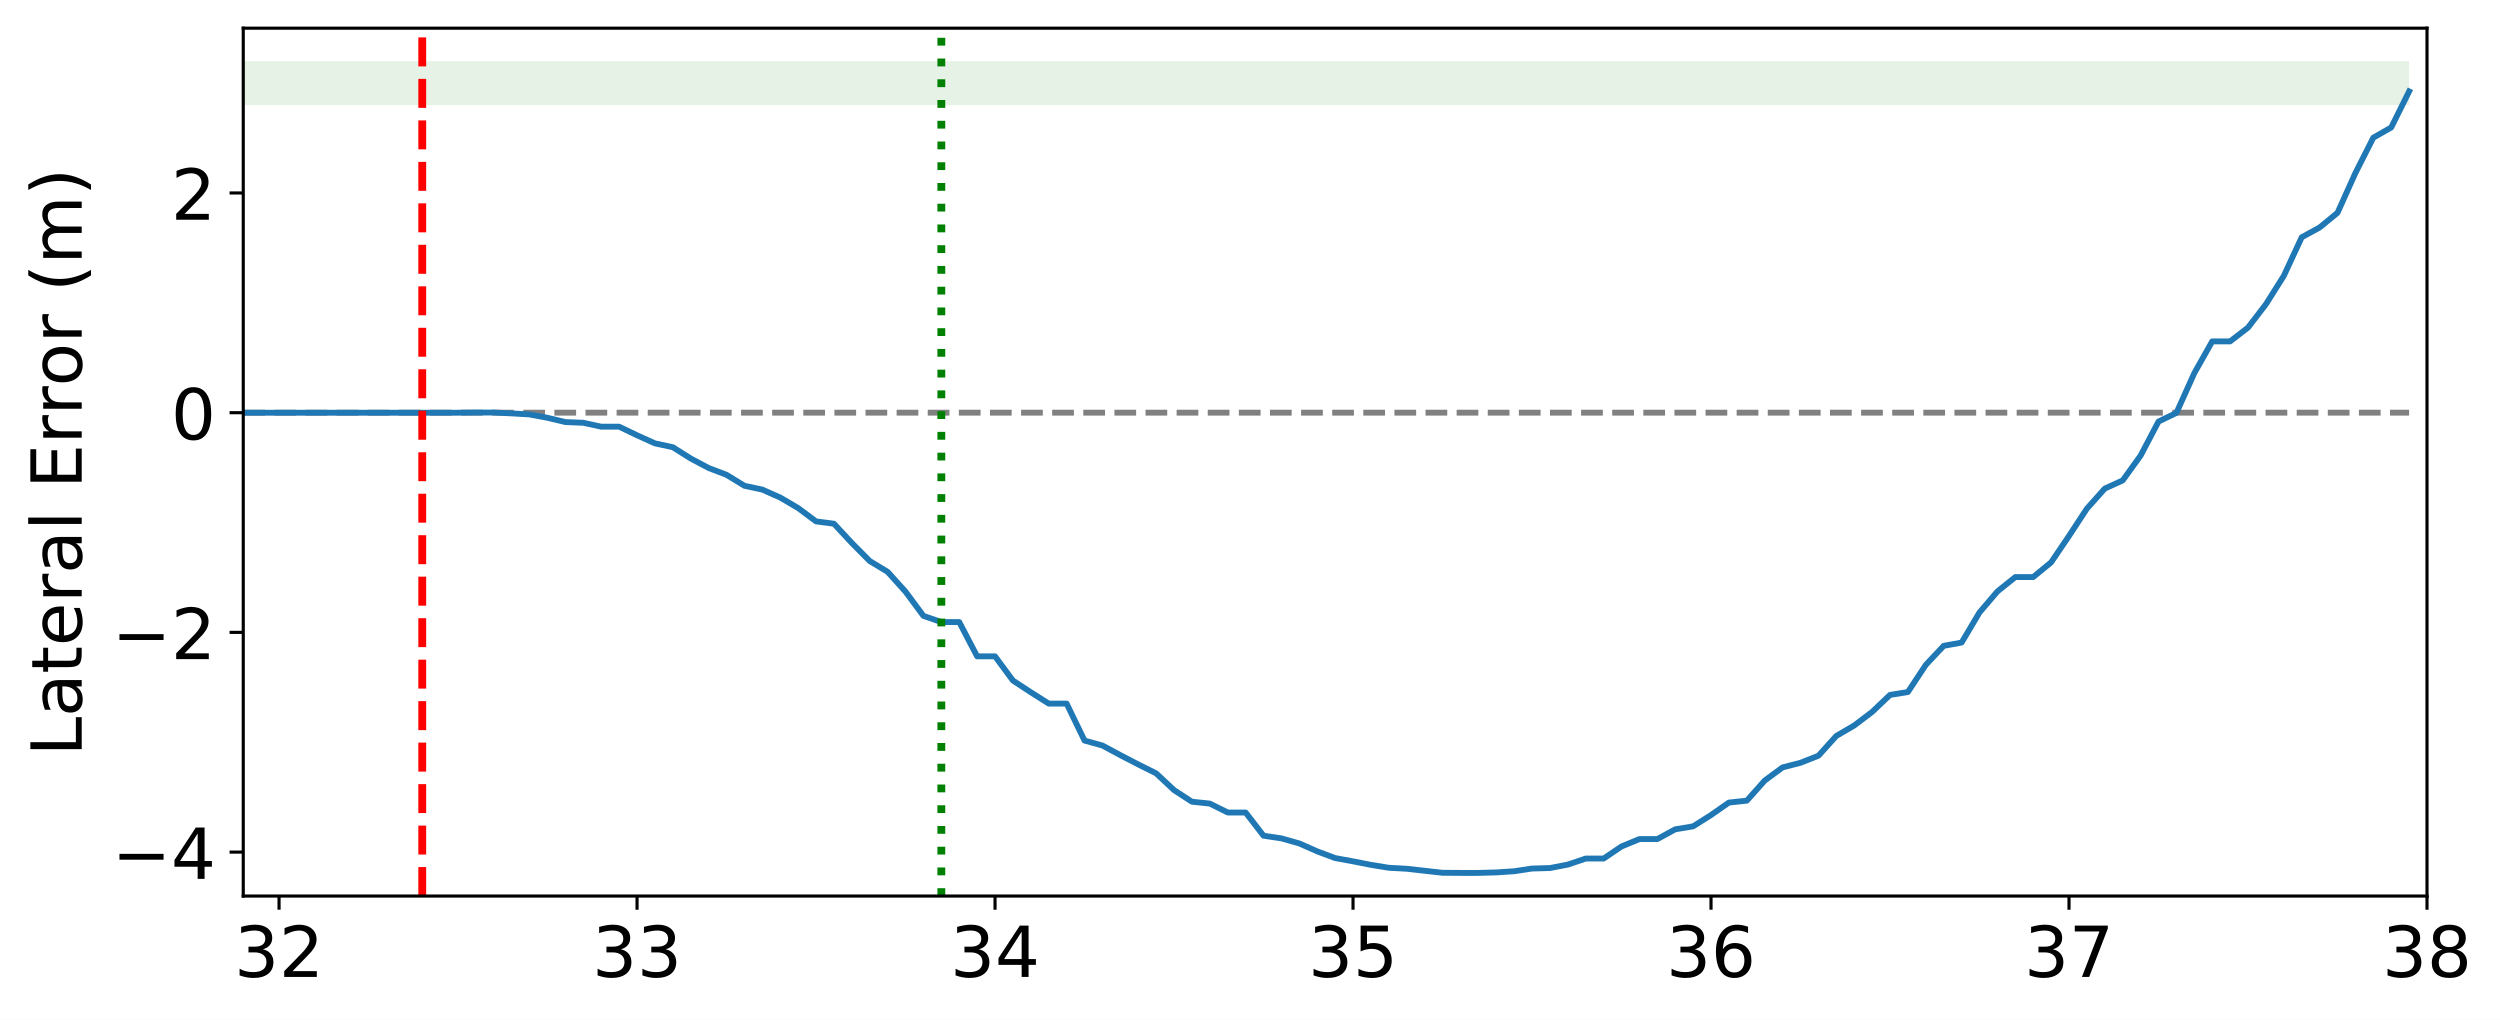
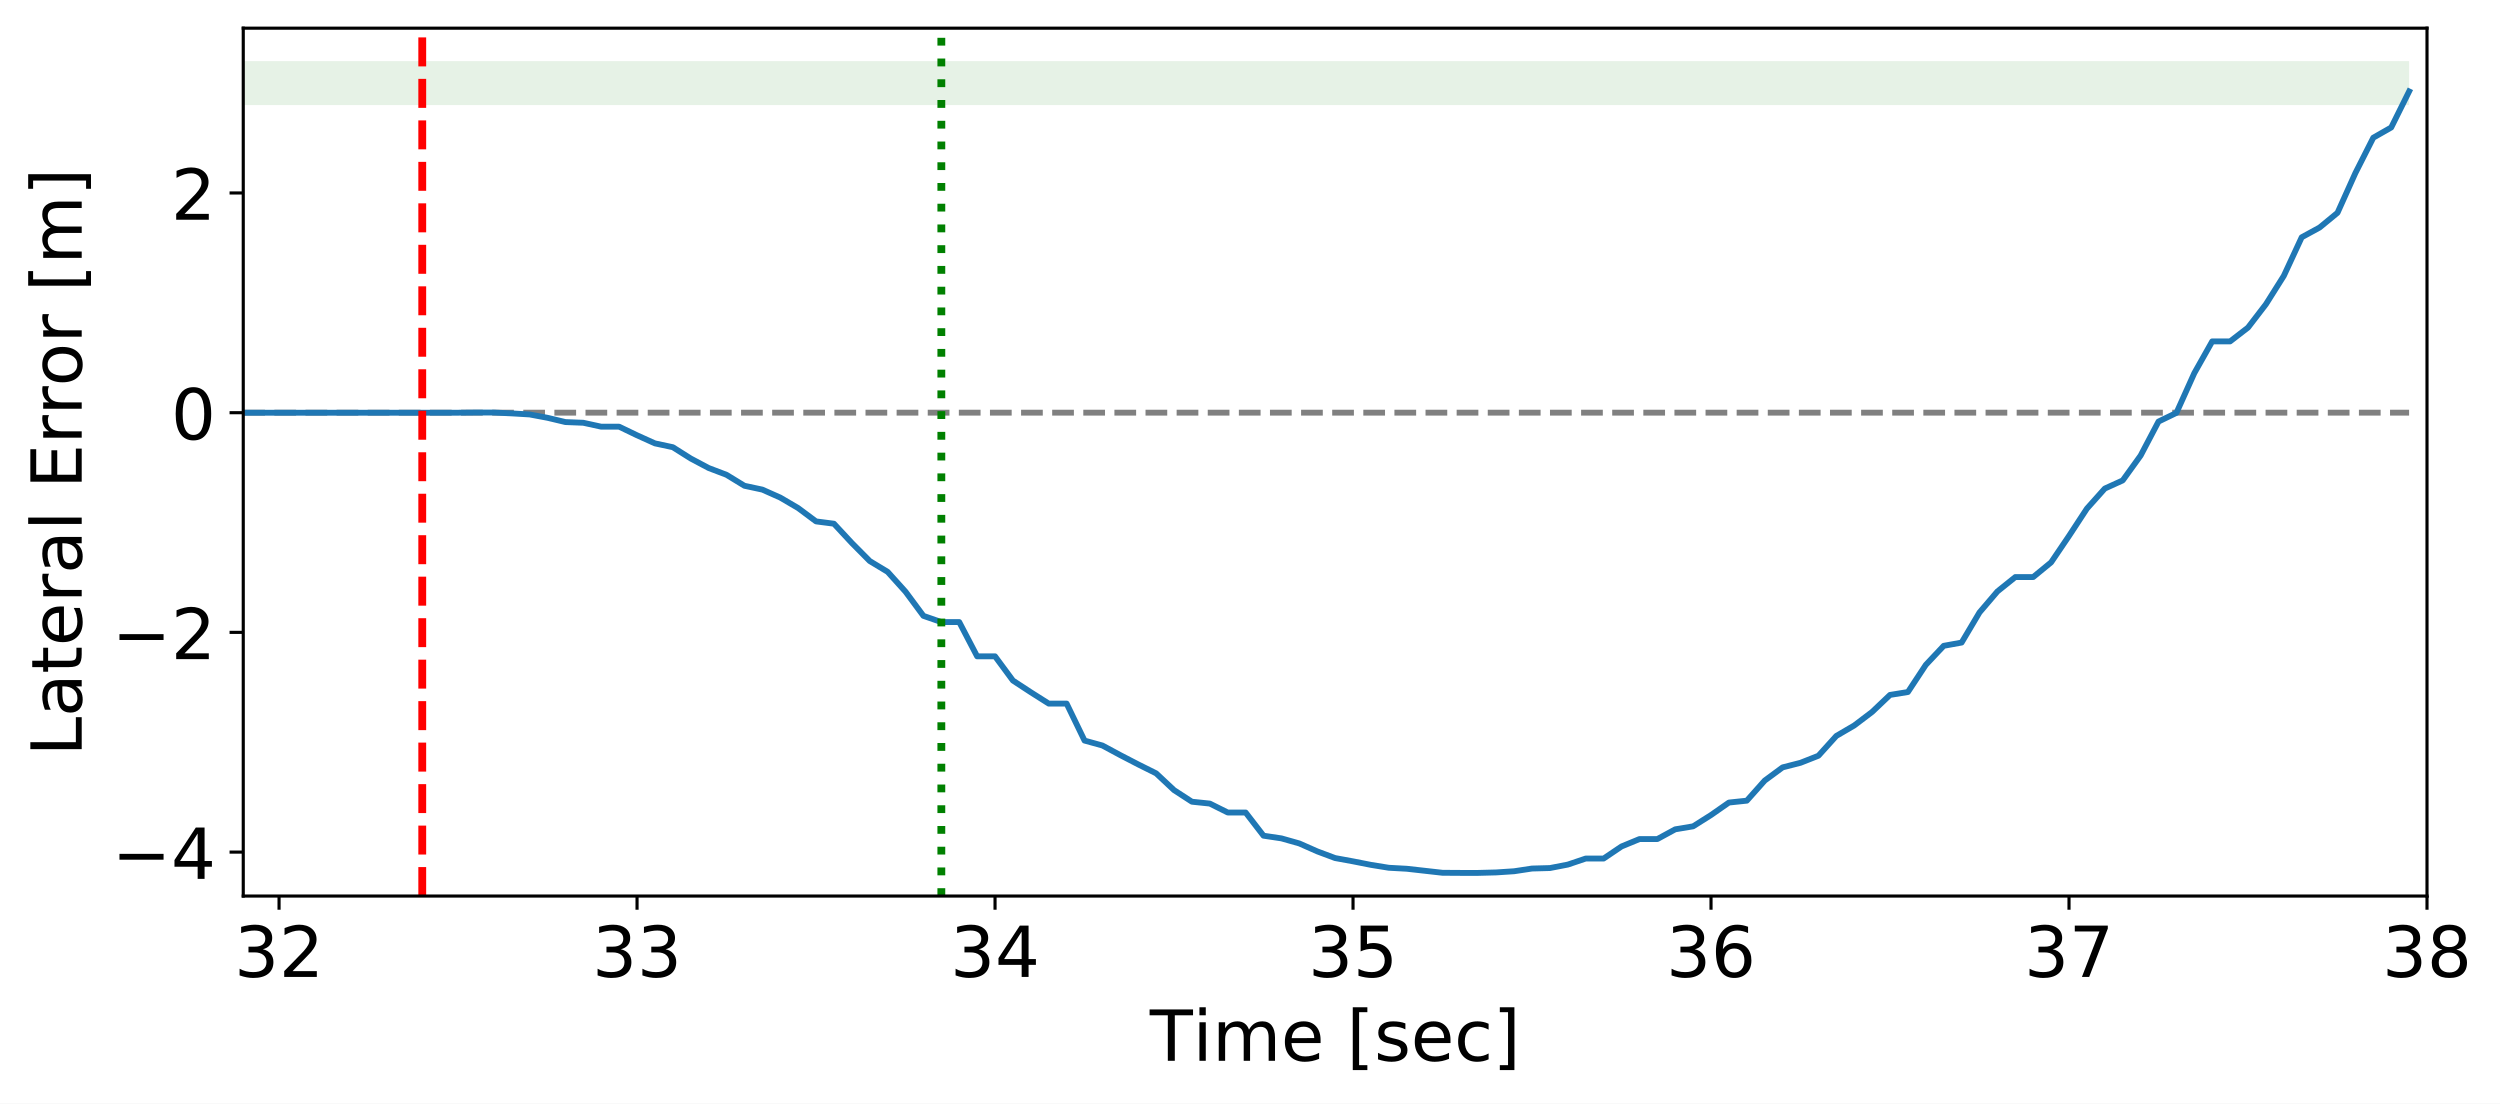
- <svg xmlns="http://www.w3.org/2000/svg" xmlns:xlink="http://www.w3.org/1999/xlink" height="260.581pt" version="1.1" viewBox="0 0 638.809 260.581" width="638.809pt">
+ <svg xmlns="http://www.w3.org/2000/svg" xmlns:xlink="http://www.w3.org/1999/xlink" height="282.001pt" version="1.1" viewBox="0 0 638.809 282.001" width="638.809pt">
  <defs>
    <style type="text/css">
*{stroke-linecap:butt;stroke-linejoin:round;}
  </style>
  </defs>
  <g id="figure_1">
    <g id="patch_1">
-       <path d="M 0 260.581  L 638.809 260.581  L 638.809 0  L 0 0  z " style="fill:#ffffff;" />
+       <path d="M 0 282.001  L 638.809 282.001  L 638.809 0  L 0 0  z " style="fill:#ffffff;" />
    </g>
    <g id="axes_1">
      <g id="patch_2">
        <path d="M 62.157 228.96  L 620.157 228.96  L 620.157 7.2  L 62.157 7.2  z " style="fill:#ffffff;" />
      </g>
      <g id="PolyCollection_1">
-         <path clip-path="url(#p7e23cc1509)" d="M 62.157 15.621  L 62.157 26.85  L 66.73 26.85  L 71.304 26.85  L 75.878 26.85  L 80.452 26.85  L 85.025 26.85  L 89.599 26.85  L 94.173 26.85  L 98.747 26.85  L 103.32 26.85  L 107.894 26.85  L 112.468 26.85  L 117.042 26.85  L 121.616 26.85  L 126.189 26.85  L 130.763 26.85  L 135.337 26.85  L 139.911 26.85  L 144.484 26.85  L 149.058 26.85  L 153.632 26.85  L 158.206 26.85  L 162.78 26.85  L 167.353 26.85  L 171.927 26.85  L 176.501 26.85  L 181.075 26.85  L 185.648 26.85  L 190.222 26.85  L 194.796 26.85  L 199.37 26.85  L 203.943 26.85  L 208.517 26.85  L 213.091 26.85  L 217.665 26.85  L 222.239 26.85  L 226.812 26.85  L 231.386 26.85  L 235.96 26.85  L 240.534 26.85  L 245.107 26.85  L 249.681 26.85  L 254.255 26.85  L 258.829 26.85  L 263.402 26.85  L 267.976 26.85  L 272.55 26.85  L 277.124 26.85  L 281.698 26.85  L 286.271 26.85  L 290.845 26.85  L 295.419 26.85  L 299.993 26.85  L 304.566 26.85  L 309.14 26.85  L 313.714 26.85  L 318.288 26.85  L 322.861 26.85  L 327.435 26.85  L 332.009 26.85  L 336.583 26.85  L 341.157 26.85  L 345.73 26.85  L 350.304 26.85  L 354.878 26.85  L 359.452 26.85  L 364.025 26.85  L 368.599 26.85  L 373.173 26.85  L 377.747 26.85  L 382.32 26.85  L 386.894 26.85  L 391.468 26.85  L 396.042 26.85  L 400.616 26.85  L 405.189 26.85  L 409.763 26.85  L 414.337 26.85  L 418.911 26.85  L 423.484 26.85  L 428.058 26.85  L 432.632 26.85  L 437.206 26.85  L 441.78 26.85  L 446.353 26.85  L 450.927 26.85  L 455.501 26.85  L 460.075 26.85  L 464.648 26.85  L 469.222 26.85  L 473.796 26.85  L 478.37 26.85  L 482.943 26.85  L 487.517 26.85  L 492.091 26.85  L 496.665 26.85  L 501.239 26.85  L 505.812 26.85  L 510.386 26.85  L 514.96 26.85  L 519.534 26.85  L 524.107 26.85  L 528.681 26.85  L 533.255 26.85  L 537.829 26.85  L 542.402 26.85  L 546.976 26.85  L 551.55 26.85  L 556.124 26.85  L 560.698 26.85  L 565.271 26.85  L 569.845 26.85  L 574.419 26.85  L 578.993 26.85  L 583.566 26.85  L 588.14 26.85  L 592.714 26.85  L 597.288 26.85  L 601.861 26.85  L 606.435 26.85  L 611.009 26.85  L 615.583 26.85  L 615.583 15.621  L 615.583 15.621  L 611.009 15.621  L 606.435 15.621  L 601.861 15.621  L 597.288 15.621  L 592.714 15.621  L 588.14 15.621  L 583.566 15.621  L 578.993 15.621  L 574.419 15.621  L 569.845 15.621  L 565.271 15.621  L 560.698 15.621  L 556.124 15.621  L 551.55 15.621  L 546.976 15.621  L 542.402 15.621  L 537.829 15.621  L 533.255 15.621  L 528.681 15.621  L 524.107 15.621  L 519.534 15.621  L 514.96 15.621  L 510.386 15.621  L 505.812 15.621  L 501.239 15.621  L 496.665 15.621  L 492.091 15.621  L 487.517 15.621  L 482.943 15.621  L 478.37 15.621  L 473.796 15.621  L 469.222 15.621  L 464.648 15.621  L 460.075 15.621  L 455.501 15.621  L 450.927 15.621  L 446.353 15.621  L 441.78 15.621  L 437.206 15.621  L 432.632 15.621  L 428.058 15.621  L 423.484 15.621  L 418.911 15.621  L 414.337 15.621  L 409.763 15.621  L 405.189 15.621  L 400.616 15.621  L 396.042 15.621  L 391.468 15.621  L 386.894 15.621  L 382.32 15.621  L 377.747 15.621  L 373.173 15.621  L 368.599 15.621  L 364.025 15.621  L 359.452 15.621  L 354.878 15.621  L 350.304 15.621  L 345.73 15.621  L 341.157 15.621  L 336.583 15.621  L 332.009 15.621  L 327.435 15.621  L 322.861 15.621  L 318.288 15.621  L 313.714 15.621  L 309.14 15.621  L 304.566 15.621  L 299.993 15.621  L 295.419 15.621  L 290.845 15.621  L 286.271 15.621  L 281.698 15.621  L 277.124 15.621  L 272.55 15.621  L 267.976 15.621  L 263.402 15.621  L 258.829 15.621  L 254.255 15.621  L 249.681 15.621  L 245.107 15.621  L 240.534 15.621  L 235.96 15.621  L 231.386 15.621  L 226.812 15.621  L 222.239 15.621  L 217.665 15.621  L 213.091 15.621  L 208.517 15.621  L 203.943 15.621  L 199.37 15.621  L 194.796 15.621  L 190.222 15.621  L 185.648 15.621  L 181.075 15.621  L 176.501 15.621  L 171.927 15.621  L 167.353 15.621  L 162.78 15.621  L 158.206 15.621  L 153.632 15.621  L 149.058 15.621  L 144.484 15.621  L 139.911 15.621  L 135.337 15.621  L 130.763 15.621  L 126.189 15.621  L 121.616 15.621  L 117.042 15.621  L 112.468 15.621  L 107.894 15.621  L 103.32 15.621  L 98.747 15.621  L 94.173 15.621  L 89.599 15.621  L 85.025 15.621  L 80.452 15.621  L 75.878 15.621  L 71.304 15.621  L 66.73 15.621  L 62.157 15.621  z " style="fill:#008000;fill-opacity:0.1;" />
+         <path clip-path="url(#pc5ac42a5ab)" d="M 62.157 15.621  L 62.157 26.85  L 66.73 26.85  L 71.304 26.85  L 75.878 26.85  L 80.452 26.85  L 85.025 26.85  L 89.599 26.85  L 94.173 26.85  L 98.747 26.85  L 103.32 26.85  L 107.894 26.85  L 112.468 26.85  L 117.042 26.85  L 121.616 26.85  L 126.189 26.85  L 130.763 26.85  L 135.337 26.85  L 139.911 26.85  L 144.484 26.85  L 149.058 26.85  L 153.632 26.85  L 158.206 26.85  L 162.78 26.85  L 167.353 26.85  L 171.927 26.85  L 176.501 26.85  L 181.075 26.85  L 185.648 26.85  L 190.222 26.85  L 194.796 26.85  L 199.37 26.85  L 203.943 26.85  L 208.517 26.85  L 213.091 26.85  L 217.665 26.85  L 222.239 26.85  L 226.812 26.85  L 231.386 26.85  L 235.96 26.85  L 240.534 26.85  L 245.107 26.85  L 249.681 26.85  L 254.255 26.85  L 258.829 26.85  L 263.402 26.85  L 267.976 26.85  L 272.55 26.85  L 277.124 26.85  L 281.698 26.85  L 286.271 26.85  L 290.845 26.85  L 295.419 26.85  L 299.993 26.85  L 304.566 26.85  L 309.14 26.85  L 313.714 26.85  L 318.288 26.85  L 322.861 26.85  L 327.435 26.85  L 332.009 26.85  L 336.583 26.85  L 341.157 26.85  L 345.73 26.85  L 350.304 26.85  L 354.878 26.85  L 359.452 26.85  L 364.025 26.85  L 368.599 26.85  L 373.173 26.85  L 377.747 26.85  L 382.32 26.85  L 386.894 26.85  L 391.468 26.85  L 396.042 26.85  L 400.616 26.85  L 405.189 26.85  L 409.763 26.85  L 414.337 26.85  L 418.911 26.85  L 423.484 26.85  L 428.058 26.85  L 432.632 26.85  L 437.206 26.85  L 441.78 26.85  L 446.353 26.85  L 450.927 26.85  L 455.501 26.85  L 460.075 26.85  L 464.648 26.85  L 469.222 26.85  L 473.796 26.85  L 478.37 26.85  L 482.943 26.85  L 487.517 26.85  L 492.091 26.85  L 496.665 26.85  L 501.239 26.85  L 505.812 26.85  L 510.386 26.85  L 514.96 26.85  L 519.534 26.85  L 524.107 26.85  L 528.681 26.85  L 533.255 26.85  L 537.829 26.85  L 542.402 26.85  L 546.976 26.85  L 551.55 26.85  L 556.124 26.85  L 560.698 26.85  L 565.271 26.85  L 569.845 26.85  L 574.419 26.85  L 578.993 26.85  L 583.566 26.85  L 588.14 26.85  L 592.714 26.85  L 597.288 26.85  L 601.861 26.85  L 606.435 26.85  L 611.009 26.85  L 615.583 26.85  L 615.583 15.621  L 615.583 15.621  L 611.009 15.621  L 606.435 15.621  L 601.861 15.621  L 597.288 15.621  L 592.714 15.621  L 588.14 15.621  L 583.566 15.621  L 578.993 15.621  L 574.419 15.621  L 569.845 15.621  L 565.271 15.621  L 560.698 15.621  L 556.124 15.621  L 551.55 15.621  L 546.976 15.621  L 542.402 15.621  L 537.829 15.621  L 533.255 15.621  L 528.681 15.621  L 524.107 15.621  L 519.534 15.621  L 514.96 15.621  L 510.386 15.621  L 505.812 15.621  L 501.239 15.621  L 496.665 15.621  L 492.091 15.621  L 487.517 15.621  L 482.943 15.621  L 478.37 15.621  L 473.796 15.621  L 469.222 15.621  L 464.648 15.621  L 460.075 15.621  L 455.501 15.621  L 450.927 15.621  L 446.353 15.621  L 441.78 15.621  L 437.206 15.621  L 432.632 15.621  L 428.058 15.621  L 423.484 15.621  L 418.911 15.621  L 414.337 15.621  L 409.763 15.621  L 405.189 15.621  L 400.616 15.621  L 396.042 15.621  L 391.468 15.621  L 386.894 15.621  L 382.32 15.621  L 377.747 15.621  L 373.173 15.621  L 368.599 15.621  L 364.025 15.621  L 359.452 15.621  L 354.878 15.621  L 350.304 15.621  L 345.73 15.621  L 341.157 15.621  L 336.583 15.621  L 332.009 15.621  L 327.435 15.621  L 322.861 15.621  L 318.288 15.621  L 313.714 15.621  L 309.14 15.621  L 304.566 15.621  L 299.993 15.621  L 295.419 15.621  L 290.845 15.621  L 286.271 15.621  L 281.698 15.621  L 277.124 15.621  L 272.55 15.621  L 267.976 15.621  L 263.402 15.621  L 258.829 15.621  L 254.255 15.621  L 249.681 15.621  L 245.107 15.621  L 240.534 15.621  L 235.96 15.621  L 231.386 15.621  L 226.812 15.621  L 222.239 15.621  L 217.665 15.621  L 213.091 15.621  L 208.517 15.621  L 203.943 15.621  L 199.37 15.621  L 194.796 15.621  L 190.222 15.621  L 185.648 15.621  L 181.075 15.621  L 176.501 15.621  L 171.927 15.621  L 167.353 15.621  L 162.78 15.621  L 158.206 15.621  L 153.632 15.621  L 149.058 15.621  L 144.484 15.621  L 139.911 15.621  L 135.337 15.621  L 130.763 15.621  L 126.189 15.621  L 121.616 15.621  L 117.042 15.621  L 112.468 15.621  L 107.894 15.621  L 103.32 15.621  L 98.747 15.621  L 94.173 15.621  L 89.599 15.621  L 85.025 15.621  L 80.452 15.621  L 75.878 15.621  L 71.304 15.621  L 66.73 15.621  L 62.157 15.621  z " style="fill:#008000;fill-opacity:0.1;" />
      </g>
      <g id="matplotlib.axis_1">
        <g id="xtick_1">
          <g id="line2d_1">
            <defs>
-               <path d="M 0 0  L 0 3.5  " id="ma8f707d2c1" style="stroke:#000000;stroke-width:0.8;" />
-             </defs>
-             <g>
-               <use style="stroke:#000000;stroke-width:0.8;" x="71.304" xlink:href="#ma8f707d2c1" y="228.96" />
+               <path d="M 0 0  L 0 3.5  " id="m1ef20bb15c" style="stroke:#000000;stroke-width:0.8;" />
+             </defs>
+             <g>
+               <use style="stroke:#000000;stroke-width:0.8;" x="71.304" xlink:href="#m1ef20bb15c" y="228.96" />
            </g>
          </g>
          <g id="text_1">
            <defs>
              <path d="M 40.578 39.312  Q 47.656 37.797 51.625 33  Q 55.609 28.219 55.609 21.188  Q 55.609 10.406 48.188 4.484  Q 40.766 -1.422 27.094 -1.422  Q 22.516 -1.422 17.656 -0.516  Q 12.797 0.391 7.625 2.203  L 7.625 11.719  Q 11.719 9.328 16.594 8.109  Q 21.484 6.891 26.812 6.891  Q 36.078 6.891 40.938 10.547  Q 45.797 14.203 45.797 21.188  Q 45.797 27.641 41.281 31.266  Q 36.766 34.906 28.719 34.906  L 20.219 34.906  L 20.219 43.016  L 29.109 43.016  Q 36.375 43.016 40.234 45.922  Q 44.094 48.828 44.094 54.297  Q 44.094 59.906 40.109 62.906  Q 36.141 65.922 28.719 65.922  Q 24.656 65.922 20.016 65.031  Q 15.375 64.156 9.812 62.312  L 9.812 71.094  Q 15.438 72.656 20.344 73.438  Q 25.25 74.219 29.594 74.219  Q 40.828 74.219 47.359 69.109  Q 53.906 64.016 53.906 55.328  Q 53.906 49.266 50.438 45.094  Q 46.969 40.922 40.578 39.312  z " id="DejaVuSans-51" />
              <path d="M 19.188 8.297  L 53.609 8.297  L 53.609 0  L 7.328 0  L 7.328 8.297  Q 12.938 14.109 22.625 23.891  Q 32.328 33.688 34.812 36.531  Q 39.547 41.844 41.422 45.531  Q 43.312 49.219 43.312 52.781  Q 43.312 58.594 39.234 62.25  Q 35.156 65.922 28.609 65.922  Q 23.969 65.922 18.812 64.312  Q 13.672 62.703 7.812 59.422  L 7.812 69.391  Q 13.766 71.781 18.938 73  Q 24.125 74.219 28.422 74.219  Q 39.75 74.219 46.484 68.547  Q 53.219 62.891 53.219 53.422  Q 53.219 48.922 51.531 44.891  Q 49.859 40.875 45.406 35.406  Q 44.188 33.984 37.641 27.219  Q 31.109 20.453 19.188 8.297  z " id="DejaVuSans-50" />
            </defs>
            <g transform="translate(59.8516 249.6372)scale(0.18 -0.18)">
              <use xlink:href="#DejaVuSans-51" />
              <use x="63.623" xlink:href="#DejaVuSans-50" />
            </g>
          </g>
        </g>
        <g id="xtick_2">
          <g id="line2d_2">
            <g>
-               <use style="stroke:#000000;stroke-width:0.8;" x="162.78" xlink:href="#ma8f707d2c1" y="228.96" />
+               <use style="stroke:#000000;stroke-width:0.8;" x="162.78" xlink:href="#m1ef20bb15c" y="228.96" />
            </g>
          </g>
          <g id="text_2">
            <g transform="translate(151.327 249.6372)scale(0.18 -0.18)">
              <use xlink:href="#DejaVuSans-51" />
              <use x="63.623" xlink:href="#DejaVuSans-51" />
            </g>
          </g>
        </g>
        <g id="xtick_3">
          <g id="line2d_3">
            <g>
-               <use style="stroke:#000000;stroke-width:0.8;" x="254.255" xlink:href="#ma8f707d2c1" y="228.96" />
+               <use style="stroke:#000000;stroke-width:0.8;" x="254.255" xlink:href="#m1ef20bb15c" y="228.96" />
            </g>
          </g>
          <g id="text_3">
            <defs>
              <path d="M 37.797 64.312  L 12.891 25.391  L 37.797 25.391  z M 35.203 72.906  L 47.609 72.906  L 47.609 25.391  L 58.016 25.391  L 58.016 17.188  L 47.609 17.188  L 47.609 0  L 37.797 0  L 37.797 17.188  L 4.891 17.188  L 4.891 26.703  z " id="DejaVuSans-52" />
            </defs>
            <g transform="translate(242.8024 249.6372)scale(0.18 -0.18)">
              <use xlink:href="#DejaVuSans-51" />
              <use x="63.623" xlink:href="#DejaVuSans-52" />
            </g>
          </g>
        </g>
        <g id="xtick_4">
          <g id="line2d_4">
            <g>
-               <use style="stroke:#000000;stroke-width:0.8;" x="345.73" xlink:href="#ma8f707d2c1" y="228.96" />
+               <use style="stroke:#000000;stroke-width:0.8;" x="345.73" xlink:href="#m1ef20bb15c" y="228.96" />
            </g>
          </g>
          <g id="text_4">
            <defs>
              <path d="M 10.797 72.906  L 49.516 72.906  L 49.516 64.594  L 19.828 64.594  L 19.828 46.734  Q 21.969 47.469 24.109 47.828  Q 26.266 48.188 28.422 48.188  Q 40.625 48.188 47.75 41.5  Q 54.891 34.812 54.891 23.391  Q 54.891 11.625 47.562 5.094  Q 40.234 -1.422 26.906 -1.422  Q 22.312 -1.422 17.547 -0.641  Q 12.797 0.141 7.719 1.703  L 7.719 11.625  Q 12.109 9.234 16.797 8.062  Q 21.484 6.891 26.703 6.891  Q 35.156 6.891 40.078 11.328  Q 45.016 15.766 45.016 23.391  Q 45.016 31 40.078 35.438  Q 35.156 39.891 26.703 39.891  Q 22.75 39.891 18.812 39.016  Q 14.891 38.141 10.797 36.281  z " id="DejaVuSans-53" />
            </defs>
            <g transform="translate(334.2778 249.6372)scale(0.18 -0.18)">
              <use xlink:href="#DejaVuSans-51" />
              <use x="63.623" xlink:href="#DejaVuSans-53" />
            </g>
          </g>
        </g>
        <g id="xtick_5">
          <g id="line2d_5">
            <g>
-               <use style="stroke:#000000;stroke-width:0.8;" x="437.206" xlink:href="#ma8f707d2c1" y="228.96" />
+               <use style="stroke:#000000;stroke-width:0.8;" x="437.206" xlink:href="#m1ef20bb15c" y="228.96" />
            </g>
          </g>
          <g id="text_5">
            <defs>
              <path d="M 33.016 40.375  Q 26.375 40.375 22.484 35.828  Q 18.609 31.297 18.609 23.391  Q 18.609 15.531 22.484 10.953  Q 26.375 6.391 33.016 6.391  Q 39.656 6.391 43.531 10.953  Q 47.406 15.531 47.406 23.391  Q 47.406 31.297 43.531 35.828  Q 39.656 40.375 33.016 40.375  z M 52.594 71.297  L 52.594 62.312  Q 48.875 64.062 45.094 64.984  Q 41.312 65.922 37.594 65.922  Q 27.828 65.922 22.672 59.328  Q 17.531 52.734 16.797 39.406  Q 19.672 43.656 24.016 45.922  Q 28.375 48.188 33.594 48.188  Q 44.578 48.188 50.953 41.516  Q 57.328 34.859 57.328 23.391  Q 57.328 12.156 50.688 5.359  Q 44.047 -1.422 33.016 -1.422  Q 20.359 -1.422 13.672 8.266  Q 6.984 17.969 6.984 36.375  Q 6.984 53.656 15.188 63.938  Q 23.391 74.219 37.203 74.219  Q 40.922 74.219 44.703 73.484  Q 48.484 72.75 52.594 71.297  z " id="DejaVuSans-54" />
            </defs>
            <g transform="translate(425.7532 249.6372)scale(0.18 -0.18)">
              <use xlink:href="#DejaVuSans-51" />
              <use x="63.623" xlink:href="#DejaVuSans-54" />
            </g>
          </g>
        </g>
        <g id="xtick_6">
          <g id="line2d_6">
            <g>
-               <use style="stroke:#000000;stroke-width:0.8;" x="528.681" xlink:href="#ma8f707d2c1" y="228.96" />
+               <use style="stroke:#000000;stroke-width:0.8;" x="528.681" xlink:href="#m1ef20bb15c" y="228.96" />
            </g>
          </g>
          <g id="text_6">
            <defs>
              <path d="M 8.203 72.906  L 55.078 72.906  L 55.078 68.703  L 28.609 0  L 18.312 0  L 43.219 64.594  L 8.203 64.594  z " id="DejaVuSans-55" />
            </defs>
            <g transform="translate(517.2287 249.6372)scale(0.18 -0.18)">
              <use xlink:href="#DejaVuSans-51" />
              <use x="63.623" xlink:href="#DejaVuSans-55" />
            </g>
          </g>
        </g>
        <g id="xtick_7">
          <g id="line2d_7">
            <g>
-               <use style="stroke:#000000;stroke-width:0.8;" x="620.157" xlink:href="#ma8f707d2c1" y="228.96" />
+               <use style="stroke:#000000;stroke-width:0.8;" x="620.157" xlink:href="#m1ef20bb15c" y="228.96" />
            </g>
          </g>
          <g id="text_7">
            <defs>
              <path d="M 31.781 34.625  Q 24.75 34.625 20.719 30.859  Q 16.703 27.094 16.703 20.516  Q 16.703 13.922 20.719 10.156  Q 24.75 6.391 31.781 6.391  Q 38.812 6.391 42.859 10.172  Q 46.922 13.969 46.922 20.516  Q 46.922 27.094 42.891 30.859  Q 38.875 34.625 31.781 34.625  z M 21.922 38.812  Q 15.578 40.375 12.031 44.719  Q 8.5 49.078 8.5 55.328  Q 8.5 64.062 14.719 69.141  Q 20.953 74.219 31.781 74.219  Q 42.672 74.219 48.875 69.141  Q 55.078 64.062 55.078 55.328  Q 55.078 49.078 51.531 44.719  Q 48 40.375 41.703 38.812  Q 48.828 37.156 52.797 32.312  Q 56.781 27.484 56.781 20.516  Q 56.781 9.906 50.312 4.234  Q 43.844 -1.422 31.781 -1.422  Q 19.734 -1.422 13.25 4.234  Q 6.781 9.906 6.781 20.516  Q 6.781 27.484 10.781 32.312  Q 14.797 37.156 21.922 38.812  z M 18.312 54.391  Q 18.312 48.734 21.844 45.562  Q 25.391 42.391 31.781 42.391  Q 38.141 42.391 41.719 45.562  Q 45.312 48.734 45.312 54.391  Q 45.312 60.062 41.719 63.234  Q 38.141 66.406 31.781 66.406  Q 25.391 66.406 21.844 63.234  Q 18.312 60.062 18.312 54.391  z " id="DejaVuSans-56" />
            </defs>
            <g transform="translate(608.7041 249.6372)scale(0.18 -0.18)">
              <use xlink:href="#DejaVuSans-51" />
              <use x="63.623" xlink:href="#DejaVuSans-56" />
            </g>
+           </g>
+         </g>
+         <g id="text_8">
+           <defs>
+             <path d="M -0.297 72.906  L 61.375 72.906  L 61.375 64.594  L 35.5 64.594  L 35.5 0  L 25.594 0  L 25.594 64.594  L -0.297 64.594  z " id="DejaVuSans-84" />
+             <path d="M 9.422 54.688  L 18.406 54.688  L 18.406 0  L 9.422 0  z M 9.422 75.984  L 18.406 75.984  L 18.406 64.594  L 9.422 64.594  z " id="DejaVuSans-105" />
+             <path d="M 52 44.188  Q 55.375 50.25 60.062 53.125  Q 64.75 56 71.094 56  Q 79.641 56 84.281 50.016  Q 88.922 44.047 88.922 33.016  L 88.922 0  L 79.891 0  L 79.891 32.719  Q 79.891 40.578 77.094 44.375  Q 74.312 48.188 68.609 48.188  Q 61.625 48.188 57.562 43.547  Q 53.516 38.922 53.516 30.906  L 53.516 0  L 44.484 0  L 44.484 32.719  Q 44.484 40.625 41.703 44.406  Q 38.922 48.188 33.109 48.188  Q 26.219 48.188 22.156 43.531  Q 18.109 38.875 18.109 30.906  L 18.109 0  L 9.078 0  L 9.078 54.688  L 18.109 54.688  L 18.109 46.188  Q 21.188 51.219 25.484 53.609  Q 29.781 56 35.688 56  Q 41.656 56 45.828 52.969  Q 50 49.953 52 44.188  z " id="DejaVuSans-109" />
+             <path d="M 56.203 29.594  L 56.203 25.203  L 14.891 25.203  Q 15.484 15.922 20.484 11.062  Q 25.484 6.203 34.422 6.203  Q 39.594 6.203 44.453 7.469  Q 49.312 8.734 54.109 11.281  L 54.109 2.781  Q 49.266 0.734 44.188 -0.344  Q 39.109 -1.422 33.891 -1.422  Q 20.797 -1.422 13.156 6.188  Q 5.516 13.812 5.516 26.812  Q 5.516 40.234 12.766 48.109  Q 20.016 56 32.328 56  Q 43.359 56 49.781 48.891  Q 56.203 41.797 56.203 29.594  z M 47.219 32.234  Q 47.125 39.594 43.094 43.984  Q 39.062 48.391 32.422 48.391  Q 24.906 48.391 20.391 44.141  Q 15.875 39.891 15.188 32.172  z " id="DejaVuSans-101" />
+             <path id="DejaVuSans-32" />
+             <path d="M 8.594 75.984  L 29.297 75.984  L 29.297 69  L 17.578 69  L 17.578 -6.203  L 29.297 -6.203  L 29.297 -13.188  L 8.594 -13.188  z " id="DejaVuSans-91" />
+             <path d="M 44.281 53.078  L 44.281 44.578  Q 40.484 46.531 36.375 47.5  Q 32.281 48.484 27.875 48.484  Q 21.188 48.484 17.844 46.438  Q 14.5 44.391 14.5 40.281  Q 14.5 37.156 16.891 35.375  Q 19.281 33.594 26.516 31.984  L 29.594 31.297  Q 39.156 29.25 43.188 25.516  Q 47.219 21.781 47.219 15.094  Q 47.219 7.469 41.188 3.016  Q 35.156 -1.422 24.609 -1.422  Q 20.219 -1.422 15.453 -0.562  Q 10.688 0.297 5.422 2  L 5.422 11.281  Q 10.406 8.688 15.234 7.391  Q 20.062 6.109 24.812 6.109  Q 31.156 6.109 34.562 8.281  Q 37.984 10.453 37.984 14.406  Q 37.984 18.062 35.516 20.016  Q 33.062 21.969 24.703 23.781  L 21.578 24.516  Q 13.234 26.266 9.516 29.906  Q 5.812 33.547 5.812 39.891  Q 5.812 47.609 11.281 51.797  Q 16.75 56 26.812 56  Q 31.781 56 36.172 55.266  Q 40.578 54.547 44.281 53.078  z " id="DejaVuSans-115" />
+             <path d="M 48.781 52.594  L 48.781 44.188  Q 44.969 46.297 41.141 47.344  Q 37.312 48.391 33.406 48.391  Q 24.656 48.391 19.812 42.844  Q 14.984 37.312 14.984 27.297  Q 14.984 17.281 19.812 11.734  Q 24.656 6.203 33.406 6.203  Q 37.312 6.203 41.141 7.25  Q 44.969 8.297 48.781 10.406  L 48.781 2.094  Q 45.016 0.344 40.984 -0.531  Q 36.969 -1.422 32.422 -1.422  Q 20.062 -1.422 12.781 6.344  Q 5.516 14.109 5.516 27.297  Q 5.516 40.672 12.859 48.328  Q 20.219 56 33.016 56  Q 37.156 56 41.109 55.141  Q 45.062 54.297 48.781 52.594  z " id="DejaVuSans-99" />
+             <path d="M 30.422 75.984  L 30.422 -13.188  L 9.719 -13.188  L 9.719 -6.203  L 21.391 -6.203  L 21.391 69  L 9.719 69  L 9.719 75.984  z " id="DejaVuSans-93" />
+           </defs>
+           <g transform="translate(293.8011 271.0578)scale(0.18 -0.18)">
+             <use xlink:href="#DejaVuSans-84" />
+             <use x="61.037" xlink:href="#DejaVuSans-105" />
+             <use x="88.82" xlink:href="#DejaVuSans-109" />
+             <use x="186.232" xlink:href="#DejaVuSans-101" />
+             <use x="247.756" xlink:href="#DejaVuSans-32" />
+             <use x="279.543" xlink:href="#DejaVuSans-91" />
+             <use x="318.557" xlink:href="#DejaVuSans-115" />
+             <use x="370.656" xlink:href="#DejaVuSans-101" />
+             <use x="432.18" xlink:href="#DejaVuSans-99" />
+             <use x="487.16" xlink:href="#DejaVuSans-93" />
          </g>
        </g>
      </g>
      <g id="matplotlib.axis_2">
        <g id="ytick_1">
          <g id="line2d_8">
            <defs>
-               <path d="M 0 0  L -3.5 0  " id="m1b0313e22b" style="stroke:#000000;stroke-width:0.8;" />
-             </defs>
-             <g>
-               <use style="stroke:#000000;stroke-width:0.8;" x="62.157" xlink:href="#m1b0313e22b" y="217.732" />
-             </g>
-           </g>
-           <g id="text_8">
+               <path d="M 0 0  L -3.5 0  " id="mf5b13acf68" style="stroke:#000000;stroke-width:0.8;" />
+             </defs>
+             <g>
+               <use style="stroke:#000000;stroke-width:0.8;" x="62.157" xlink:href="#mf5b13acf68" y="217.732" />
+             </g>
+           </g>
+           <g id="text_9">
            <defs>
              <path d="M 10.594 35.5  L 73.188 35.5  L 73.188 27.203  L 10.594 27.203  z " id="DejaVuSans-8722" />
            </defs>
            <g transform="translate(28.62063 224.5702)scale(0.18 -0.18)">
              <use xlink:href="#DejaVuSans-8722" />
              <use x="83.789" xlink:href="#DejaVuSans-52" />
            </g>
          </g>
        </g>
        <g id="ytick_2">
          <g id="line2d_9">
            <g>
-               <use style="stroke:#000000;stroke-width:0.8;" x="62.157" xlink:href="#m1b0313e22b" y="161.59" />
-             </g>
-           </g>
-           <g id="text_9">
+               <use style="stroke:#000000;stroke-width:0.8;" x="62.157" xlink:href="#mf5b13acf68" y="161.59" />
+             </g>
+           </g>
+           <g id="text_10">
            <g transform="translate(28.62063 168.4285)scale(0.18 -0.18)">
              <use xlink:href="#DejaVuSans-8722" />
              <use x="83.789" xlink:href="#DejaVuSans-50" />
            </g>
          </g>
        </g>
        <g id="ytick_3">
          <g id="line2d_10">
            <g>
-               <use style="stroke:#000000;stroke-width:0.8;" x="62.157" xlink:href="#m1b0313e22b" y="105.448" />
-             </g>
-           </g>
-           <g id="text_10">
+               <use style="stroke:#000000;stroke-width:0.8;" x="62.157" xlink:href="#mf5b13acf68" y="105.448" />
+             </g>
+           </g>
+           <g id="text_11">
            <defs>
              <path d="M 31.781 66.406  Q 24.172 66.406 20.328 58.906  Q 16.5 51.422 16.5 36.375  Q 16.5 21.391 20.328 13.891  Q 24.172 6.391 31.781 6.391  Q 39.453 6.391 43.281 13.891  Q 47.125 21.391 47.125 36.375  Q 47.125 51.422 43.281 58.906  Q 39.453 66.406 31.781 66.406  z M 31.781 74.219  Q 44.047 74.219 50.516 64.516  Q 56.984 54.828 56.984 36.375  Q 56.984 17.969 50.516 8.266  Q 44.047 -1.422 31.781 -1.422  Q 19.531 -1.422 13.062 8.266  Q 6.594 17.969 6.594 36.375  Q 6.594 54.828 13.062 64.516  Q 19.531 74.219 31.781 74.219  z " id="DejaVuSans-48" />
            </defs>
            <g transform="translate(43.70406 112.2867)scale(0.18 -0.18)">
              <use xlink:href="#DejaVuSans-48" />
            </g>
          </g>
        </g>
        <g id="ytick_4">
          <g id="line2d_11">
            <g>
-               <use style="stroke:#000000;stroke-width:0.8;" x="62.157" xlink:href="#m1b0313e22b" y="49.306" />
-             </g>
-           </g>
-           <g id="text_11">
+               <use style="stroke:#000000;stroke-width:0.8;" x="62.157" xlink:href="#mf5b13acf68" y="49.306" />
+             </g>
+           </g>
+           <g id="text_12">
            <g transform="translate(43.70406 56.14492)scale(0.18 -0.18)">
              <use xlink:href="#DejaVuSans-50" />
            </g>
          </g>
        </g>
-         <g id="text_12">
+         <g id="text_13">
          <defs>
            <path d="M 9.812 72.906  L 19.672 72.906  L 19.672 8.297  L 55.172 8.297  L 55.172 0  L 9.812 0  z " id="DejaVuSans-76" />
            <path d="M 34.281 27.484  Q 23.391 27.484 19.188 25  Q 14.984 22.516 14.984 16.5  Q 14.984 11.719 18.141 8.906  Q 21.297 6.109 26.703 6.109  Q 34.188 6.109 38.703 11.406  Q 43.219 16.703 43.219 25.484  L 43.219 27.484  z M 52.203 31.203  L 52.203 0  L 43.219 0  L 43.219 8.297  Q 40.141 3.328 35.547 0.953  Q 30.953 -1.422 24.312 -1.422  Q 15.922 -1.422 10.953 3.297  Q 6 8.016 6 15.922  Q 6 25.141 12.172 29.828  Q 18.359 34.516 30.609 34.516  L 43.219 34.516  L 43.219 35.406  Q 43.219 41.609 39.141 45  Q 35.062 48.391 27.688 48.391  Q 23 48.391 18.547 47.266  Q 14.109 46.141 10.016 43.891  L 10.016 52.203  Q 14.938 54.109 19.578 55.047  Q 24.219 56 28.609 56  Q 40.484 56 46.344 49.844  Q 52.203 43.703 52.203 31.203  z " id="DejaVuSans-97" />
            <path d="M 18.312 70.219  L 18.312 54.688  L 36.812 54.688  L 36.812 47.703  L 18.312 47.703  L 18.312 18.016  Q 18.312 11.328 20.141 9.422  Q 21.969 7.516 27.594 7.516  L 36.812 7.516  L 36.812 0  L 27.594 0  Q 17.188 0 13.234 3.875  Q 9.281 7.766 9.281 18.016  L 9.281 47.703  L 2.688 47.703  L 2.688 54.688  L 9.281 54.688  L 9.281 70.219  z " id="DejaVuSans-116" />
-             <path d="M 56.203 29.594  L 56.203 25.203  L 14.891 25.203  Q 15.484 15.922 20.484 11.062  Q 25.484 6.203 34.422 6.203  Q 39.594 6.203 44.453 7.469  Q 49.312 8.734 54.109 11.281  L 54.109 2.781  Q 49.266 0.734 44.188 -0.344  Q 39.109 -1.422 33.891 -1.422  Q 20.797 -1.422 13.156 6.188  Q 5.516 13.812 5.516 26.812  Q 5.516 40.234 12.766 48.109  Q 20.016 56 32.328 56  Q 43.359 56 49.781 48.891  Q 56.203 41.797 56.203 29.594  z M 47.219 32.234  Q 47.125 39.594 43.094 43.984  Q 39.062 48.391 32.422 48.391  Q 24.906 48.391 20.391 44.141  Q 15.875 39.891 15.188 32.172  z " id="DejaVuSans-101" />
            <path d="M 41.109 46.297  Q 39.594 47.172 37.812 47.578  Q 36.031 48 33.891 48  Q 26.266 48 22.188 43.047  Q 18.109 38.094 18.109 28.812  L 18.109 0  L 9.078 0  L 9.078 54.688  L 18.109 54.688  L 18.109 46.188  Q 20.953 51.172 25.484 53.578  Q 30.031 56 36.531 56  Q 37.453 56 38.578 55.875  Q 39.703 55.766 41.062 55.516  z " id="DejaVuSans-114" />
            <path d="M 9.422 75.984  L 18.406 75.984  L 18.406 0  L 9.422 0  z " id="DejaVuSans-108" />
-             <path id="DejaVuSans-32" />
            <path d="M 9.812 72.906  L 55.906 72.906  L 55.906 64.594  L 19.672 64.594  L 19.672 43.016  L 54.391 43.016  L 54.391 34.719  L 19.672 34.719  L 19.672 8.297  L 56.781 8.297  L 56.781 0  L 9.812 0  z " id="DejaVuSans-69" />
            <path d="M 30.609 48.391  Q 23.391 48.391 19.188 42.75  Q 14.984 37.109 14.984 27.297  Q 14.984 17.484 19.156 11.844  Q 23.344 6.203 30.609 6.203  Q 37.797 6.203 41.984 11.859  Q 46.188 17.531 46.188 27.297  Q 46.188 37.016 41.984 42.703  Q 37.797 48.391 30.609 48.391  z M 30.609 56  Q 42.328 56 49.016 48.375  Q 55.719 40.766 55.719 27.297  Q 55.719 13.875 49.016 6.219  Q 42.328 -1.422 30.609 -1.422  Q 18.844 -1.422 12.172 6.219  Q 5.516 13.875 5.516 27.297  Q 5.516 40.766 12.172 48.375  Q 18.844 56 30.609 56  z " id="DejaVuSans-111" />
-             <path d="M 31 75.875  Q 24.469 64.656 21.281 53.656  Q 18.109 42.672 18.109 31.391  Q 18.109 20.125 21.312 9.062  Q 24.516 -2 31 -13.188  L 23.188 -13.188  Q 15.875 -1.703 12.234 9.375  Q 8.594 20.453 8.594 31.391  Q 8.594 42.281 12.203 53.312  Q 15.828 64.359 23.188 75.875  z " id="DejaVuSans-40" />
-             <path d="M 52 44.188  Q 55.375 50.25 60.062 53.125  Q 64.75 56 71.094 56  Q 79.641 56 84.281 50.016  Q 88.922 44.047 88.922 33.016  L 88.922 0  L 79.891 0  L 79.891 32.719  Q 79.891 40.578 77.094 44.375  Q 74.312 48.188 68.609 48.188  Q 61.625 48.188 57.562 43.547  Q 53.516 38.922 53.516 30.906  L 53.516 0  L 44.484 0  L 44.484 32.719  Q 44.484 40.625 41.703 44.406  Q 38.922 48.188 33.109 48.188  Q 26.219 48.188 22.156 43.531  Q 18.109 38.875 18.109 30.906  L 18.109 0  L 9.078 0  L 9.078 54.688  L 18.109 54.688  L 18.109 46.188  Q 21.188 51.219 25.484 53.609  Q 29.781 56 35.688 56  Q 41.656 56 45.828 52.969  Q 50 49.953 52 44.188  z " id="DejaVuSans-109" />
-             <path d="M 8.016 75.875  L 15.828 75.875  Q 23.141 64.359 26.781 53.312  Q 30.422 42.281 30.422 31.391  Q 30.422 20.453 26.781 9.375  Q 23.141 -1.703 15.828 -13.188  L 8.016 -13.188  Q 14.5 -2 17.703 9.062  Q 20.906 20.125 20.906 31.391  Q 20.906 42.672 17.703 53.656  Q 14.5 64.656 8.016 75.875  z " id="DejaVuSans-41" />
          </defs>
          <g transform="translate(20.87719 193.1906)rotate(-90)scale(0.18 -0.18)">
            <use xlink:href="#DejaVuSans-76" />
            <use x="55.713" xlink:href="#DejaVuSans-97" />
            <use x="116.992" xlink:href="#DejaVuSans-116" />
            <use x="156.201" xlink:href="#DejaVuSans-101" />
            <use x="217.725" xlink:href="#DejaVuSans-114" />
            <use x="258.838" xlink:href="#DejaVuSans-97" />
            <use x="320.117" xlink:href="#DejaVuSans-108" />
            <use x="347.9" xlink:href="#DejaVuSans-32" />
            <use x="379.688" xlink:href="#DejaVuSans-69" />
            <use x="442.871" xlink:href="#DejaVuSans-114" />
            <use x="483.969" xlink:href="#DejaVuSans-114" />
            <use x="525.051" xlink:href="#DejaVuSans-111" />
            <use x="586.232" xlink:href="#DejaVuSans-114" />
            <use x="627.346" xlink:href="#DejaVuSans-32" />
-             <use x="659.133" xlink:href="#DejaVuSans-40" />
+             <use x="659.133" xlink:href="#DejaVuSans-91" />
            <use x="698.146" xlink:href="#DejaVuSans-109" />
-             <use x="795.559" xlink:href="#DejaVuSans-41" />
+             <use x="795.559" xlink:href="#DejaVuSans-93" />
          </g>
        </g>
      </g>
      <g id="line2d_12">
-         <path clip-path="url(#p7e23cc1509)" d="M 62.157 105.448  L 66.73 105.448  L 71.304 105.448  L 75.878 105.448  L 80.452 105.448  L 85.025 105.448  L 89.599 105.448  L 94.173 105.448  L 98.747 105.448  L 103.32 105.448  L 107.894 105.448  L 112.468 105.448  L 117.042 105.448  L 121.616 105.448  L 126.189 105.448  L 130.763 105.448  L 135.337 105.448  L 139.911 105.448  L 144.484 105.448  L 149.058 105.448  L 153.632 105.448  L 158.206 105.448  L 162.78 105.448  L 167.353 105.448  L 171.927 105.448  L 176.501 105.448  L 181.075 105.448  L 185.648 105.448  L 190.222 105.448  L 194.796 105.448  L 199.37 105.448  L 203.943 105.448  L 208.517 105.448  L 213.091 105.448  L 217.665 105.448  L 222.239 105.448  L 226.812 105.448  L 231.386 105.448  L 235.96 105.448  L 240.534 105.448  L 245.107 105.448  L 249.681 105.448  L 254.255 105.448  L 258.829 105.448  L 263.402 105.448  L 267.976 105.448  L 272.55 105.448  L 277.124 105.448  L 281.698 105.448  L 286.271 105.448  L 290.845 105.448  L 295.419 105.448  L 299.993 105.448  L 304.566 105.448  L 309.14 105.448  L 313.714 105.448  L 318.288 105.448  L 322.861 105.448  L 327.435 105.448  L 332.009 105.448  L 336.583 105.448  L 341.157 105.448  L 345.73 105.448  L 350.304 105.448  L 354.878 105.448  L 359.452 105.448  L 364.025 105.448  L 368.599 105.448  L 373.173 105.448  L 377.747 105.448  L 382.32 105.448  L 386.894 105.448  L 391.468 105.448  L 396.042 105.448  L 400.616 105.448  L 405.189 105.448  L 409.763 105.448  L 414.337 105.448  L 418.911 105.448  L 423.484 105.448  L 428.058 105.448  L 432.632 105.448  L 437.206 105.448  L 441.78 105.448  L 446.353 105.448  L 450.927 105.448  L 455.501 105.448  L 460.075 105.448  L 464.648 105.448  L 469.222 105.448  L 473.796 105.448  L 478.37 105.448  L 482.943 105.448  L 487.517 105.448  L 492.091 105.448  L 496.665 105.448  L 501.239 105.448  L 505.812 105.448  L 510.386 105.448  L 514.96 105.448  L 519.534 105.448  L 524.107 105.448  L 528.681 105.448  L 533.255 105.448  L 537.829 105.448  L 542.402 105.448  L 546.976 105.448  L 551.55 105.448  L 556.124 105.448  L 560.698 105.448  L 565.271 105.448  L 569.845 105.448  L 574.419 105.448  L 578.993 105.448  L 583.566 105.448  L 588.14 105.448  L 592.714 105.448  L 597.288 105.448  L 601.861 105.448  L 606.435 105.448  L 611.009 105.448  L 615.583 105.448  " style="fill:none;stroke:#808080;stroke-dasharray:5.55,2.4;stroke-dashoffset:0;stroke-width:1.5;" />
+         <path clip-path="url(#pc5ac42a5ab)" d="M 62.157 105.448  L 66.73 105.448  L 71.304 105.448  L 75.878 105.448  L 80.452 105.448  L 85.025 105.448  L 89.599 105.448  L 94.173 105.448  L 98.747 105.448  L 103.32 105.448  L 107.894 105.448  L 112.468 105.448  L 117.042 105.448  L 121.616 105.448  L 126.189 105.448  L 130.763 105.448  L 135.337 105.448  L 139.911 105.448  L 144.484 105.448  L 149.058 105.448  L 153.632 105.448  L 158.206 105.448  L 162.78 105.448  L 167.353 105.448  L 171.927 105.448  L 176.501 105.448  L 181.075 105.448  L 185.648 105.448  L 190.222 105.448  L 194.796 105.448  L 199.37 105.448  L 203.943 105.448  L 208.517 105.448  L 213.091 105.448  L 217.665 105.448  L 222.239 105.448  L 226.812 105.448  L 231.386 105.448  L 235.96 105.448  L 240.534 105.448  L 245.107 105.448  L 249.681 105.448  L 254.255 105.448  L 258.829 105.448  L 263.402 105.448  L 267.976 105.448  L 272.55 105.448  L 277.124 105.448  L 281.698 105.448  L 286.271 105.448  L 290.845 105.448  L 295.419 105.448  L 299.993 105.448  L 304.566 105.448  L 309.14 105.448  L 313.714 105.448  L 318.288 105.448  L 322.861 105.448  L 327.435 105.448  L 332.009 105.448  L 336.583 105.448  L 341.157 105.448  L 345.73 105.448  L 350.304 105.448  L 354.878 105.448  L 359.452 105.448  L 364.025 105.448  L 368.599 105.448  L 373.173 105.448  L 377.747 105.448  L 382.32 105.448  L 386.894 105.448  L 391.468 105.448  L 396.042 105.448  L 400.616 105.448  L 405.189 105.448  L 409.763 105.448  L 414.337 105.448  L 418.911 105.448  L 423.484 105.448  L 428.058 105.448  L 432.632 105.448  L 437.206 105.448  L 441.78 105.448  L 446.353 105.448  L 450.927 105.448  L 455.501 105.448  L 460.075 105.448  L 464.648 105.448  L 469.222 105.448  L 473.796 105.448  L 478.37 105.448  L 482.943 105.448  L 487.517 105.448  L 492.091 105.448  L 496.665 105.448  L 501.239 105.448  L 505.812 105.448  L 510.386 105.448  L 514.96 105.448  L 519.534 105.448  L 524.107 105.448  L 528.681 105.448  L 533.255 105.448  L 537.829 105.448  L 542.402 105.448  L 546.976 105.448  L 551.55 105.448  L 556.124 105.448  L 560.698 105.448  L 565.271 105.448  L 569.845 105.448  L 574.419 105.448  L 578.993 105.448  L 583.566 105.448  L 588.14 105.448  L 592.714 105.448  L 597.288 105.448  L 601.861 105.448  L 606.435 105.448  L 611.009 105.448  L 615.583 105.448  " style="fill:none;stroke:#808080;stroke-dasharray:5.55,2.4;stroke-dashoffset:0;stroke-width:1.5;" />
      </g>
      <g id="line2d_13">
-         <path clip-path="url(#p7e23cc1509)" d="M 62.157 105.455  L 66.73 105.457  L 71.304 105.459  L 75.878 105.458  L 80.452 105.458  L 85.025 105.457  L 89.599 105.459  L 94.173 105.461  L 98.747 105.462  L 103.32 105.461  L 107.894 105.462  L 112.468 105.463  L 117.042 105.456  L 121.616 105.413  L 126.189 105.413  L 130.763 105.629  L 135.337 105.902  L 139.911 106.76  L 144.484 107.848  L 149.058 108.029  L 153.632 109.029  L 158.206 109.029  L 162.78 111.229  L 167.353 113.293  L 171.927 114.273  L 176.501 117.16  L 181.075 119.587  L 185.648 121.329  L 190.222 124.126  L 194.796 125.107  L 199.37 127.141  L 203.943 129.82  L 208.517 133.231  L 213.091 133.82  L 217.665 138.745  L 222.239 143.358  L 226.812 146.119  L 231.386 151.194  L 235.96 157.368  L 240.534 158.954  L 245.107 158.954  L 249.681 167.707  L 254.255 167.707  L 258.829 173.902  L 263.402 176.889  L 267.976 179.787  L 272.55 179.787  L 277.124 189.234  L 281.698 190.497  L 286.271 192.956  L 290.845 195.326  L 295.419 197.606  L 299.993 201.891  L 304.566 204.859  L 309.14 205.333  L 313.714 207.614  L 318.288 207.614  L 322.861 213.541  L 327.435 214.226  L 332.009 215.521  L 336.583 217.544  L 341.157 219.256  L 345.73 220.094  L 350.304 220.995  L 354.878 221.736  L 359.452 221.987  L 364.025 222.501  L 368.599 223.017  L 373.173 223.047  L 377.747 223.047  L 382.32 222.924  L 386.894 222.624  L 391.468 221.931  L 396.042 221.806  L 400.616 220.921  L 405.189 219.378  L 409.763 219.378  L 414.337 216.292  L 418.911 214.404  L 423.484 214.404  L 428.058 211.914  L 432.632 211.146  L 437.206 208.26  L 441.78 205.071  L 446.353 204.591  L 450.927 199.454  L 455.501 196.083  L 460.075 194.911  L 464.648 193.11  L 469.222 188.049  L 473.796 185.379  L 478.37 181.914  L 482.943 177.57  L 487.517 176.827  L 492.091 169.889  L 496.665 165.022  L 501.239 164.192  L 505.812 156.49  L 510.386 151.126  L 514.96 147.45  L 519.534 147.45  L 524.107 143.696  L 528.681 136.942  L 533.255 129.96  L 537.829 124.837  L 542.402 122.757  L 546.976 116.413  L 551.55 107.718  L 556.124 105.504  L 560.698 95.345  L 565.271 87.233  L 569.845 87.233  L 574.419 83.701  L 578.993 77.746  L 583.566 70.489  L 588.14 60.632  L 592.714 58.138  L 597.288 54.374  L 601.861 44.211  L 606.435 35.18  L 611.009 32.577  L 615.583 23.363  " style="fill:none;stroke:#1f77b4;stroke-linecap:square;stroke-width:1.5;" />
+         <path clip-path="url(#pc5ac42a5ab)" d="M 62.157 105.455  L 66.73 105.457  L 71.304 105.459  L 75.878 105.458  L 80.452 105.458  L 85.025 105.457  L 89.599 105.459  L 94.173 105.461  L 98.747 105.462  L 103.32 105.461  L 107.894 105.462  L 112.468 105.463  L 117.042 105.456  L 121.616 105.413  L 126.189 105.413  L 130.763 105.629  L 135.337 105.902  L 139.911 106.76  L 144.484 107.848  L 149.058 108.029  L 153.632 109.029  L 158.206 109.029  L 162.78 111.229  L 167.353 113.293  L 171.927 114.273  L 176.501 117.16  L 181.075 119.587  L 185.648 121.329  L 190.222 124.126  L 194.796 125.107  L 199.37 127.141  L 203.943 129.82  L 208.517 133.231  L 213.091 133.82  L 217.665 138.745  L 222.239 143.358  L 226.812 146.119  L 231.386 151.194  L 235.96 157.368  L 240.534 158.954  L 245.107 158.954  L 249.681 167.707  L 254.255 167.707  L 258.829 173.902  L 263.402 176.889  L 267.976 179.787  L 272.55 179.787  L 277.124 189.234  L 281.698 190.497  L 286.271 192.956  L 290.845 195.326  L 295.419 197.606  L 299.993 201.891  L 304.566 204.859  L 309.14 205.333  L 313.714 207.614  L 318.288 207.614  L 322.861 213.541  L 327.435 214.226  L 332.009 215.521  L 336.583 217.544  L 341.157 219.256  L 345.73 220.094  L 350.304 220.995  L 354.878 221.736  L 359.452 221.987  L 364.025 222.501  L 368.599 223.017  L 373.173 223.047  L 377.747 223.047  L 382.32 222.924  L 386.894 222.624  L 391.468 221.931  L 396.042 221.806  L 400.616 220.921  L 405.189 219.378  L 409.763 219.378  L 414.337 216.292  L 418.911 214.404  L 423.484 214.404  L 428.058 211.914  L 432.632 211.146  L 437.206 208.26  L 441.78 205.071  L 446.353 204.591  L 450.927 199.454  L 455.501 196.083  L 460.075 194.911  L 464.648 193.11  L 469.222 188.049  L 473.796 185.379  L 478.37 181.914  L 482.943 177.57  L 487.517 176.827  L 492.091 169.889  L 496.665 165.022  L 501.239 164.192  L 505.812 156.49  L 510.386 151.126  L 514.96 147.45  L 519.534 147.45  L 524.107 143.696  L 528.681 136.942  L 533.255 129.96  L 537.829 124.837  L 542.402 122.757  L 546.976 116.413  L 551.55 107.718  L 556.124 105.504  L 560.698 95.345  L 565.271 87.233  L 569.845 87.233  L 574.419 83.701  L 578.993 77.746  L 583.566 70.489  L 588.14 60.632  L 592.714 58.138  L 597.288 54.374  L 601.861 44.211  L 606.435 35.18  L 611.009 32.577  L 615.583 23.363  " style="fill:none;stroke:#1f77b4;stroke-linecap:square;stroke-width:1.5;" />
      </g>
      <g id="line2d_14">
-         <path clip-path="url(#p7e23cc1509)" d="M 107.894 228.96  L 107.894 7.2  " style="fill:none;stroke:#ff0000;stroke-dasharray:7.4,3.2;stroke-dashoffset:0;stroke-width:2;" />
+         <path clip-path="url(#pc5ac42a5ab)" d="M 107.894 228.96  L 107.894 7.2  " style="fill:none;stroke:#ff0000;stroke-dasharray:7.4,3.2;stroke-dashoffset:0;stroke-width:2;" />
      </g>
      <g id="line2d_15">
-         <path clip-path="url(#p7e23cc1509)" d="M 240.534 228.96  L 240.534 7.2  " style="fill:none;stroke:#008000;stroke-dasharray:2,3.3;stroke-dashoffset:0;stroke-width:2;" />
+         <path clip-path="url(#pc5ac42a5ab)" d="M 240.534 228.96  L 240.534 7.2  " style="fill:none;stroke:#008000;stroke-dasharray:2,3.3;stroke-dashoffset:0;stroke-width:2;" />
      </g>
      <g id="patch_3">
        <path d="M 62.157 228.96  L 62.157 7.2  " style="fill:none;stroke:#000000;stroke-linecap:square;stroke-linejoin:miter;stroke-width:0.8;" />
      </g>
      <g id="patch_4">
        <path d="M 620.157 228.96  L 620.157 7.2  " style="fill:none;stroke:#000000;stroke-linecap:square;stroke-linejoin:miter;stroke-width:0.8;" />
      </g>
      <g id="patch_5">
        <path d="M 62.157 228.96  L 620.157 228.96  " style="fill:none;stroke:#000000;stroke-linecap:square;stroke-linejoin:miter;stroke-width:0.8;" />
      </g>
      <g id="patch_6">
        <path d="M 62.157 7.2  L 620.157 7.2  " style="fill:none;stroke:#000000;stroke-linecap:square;stroke-linejoin:miter;stroke-width:0.8;" />
      </g>
    </g>
  </g>
  <defs>
-     <clipPath id="p7e23cc1509">
+     <clipPath id="pc5ac42a5ab">
      <rect height="221.76" width="558" x="62.157" y="7.2" />
    </clipPath>
  </defs>
</svg>
